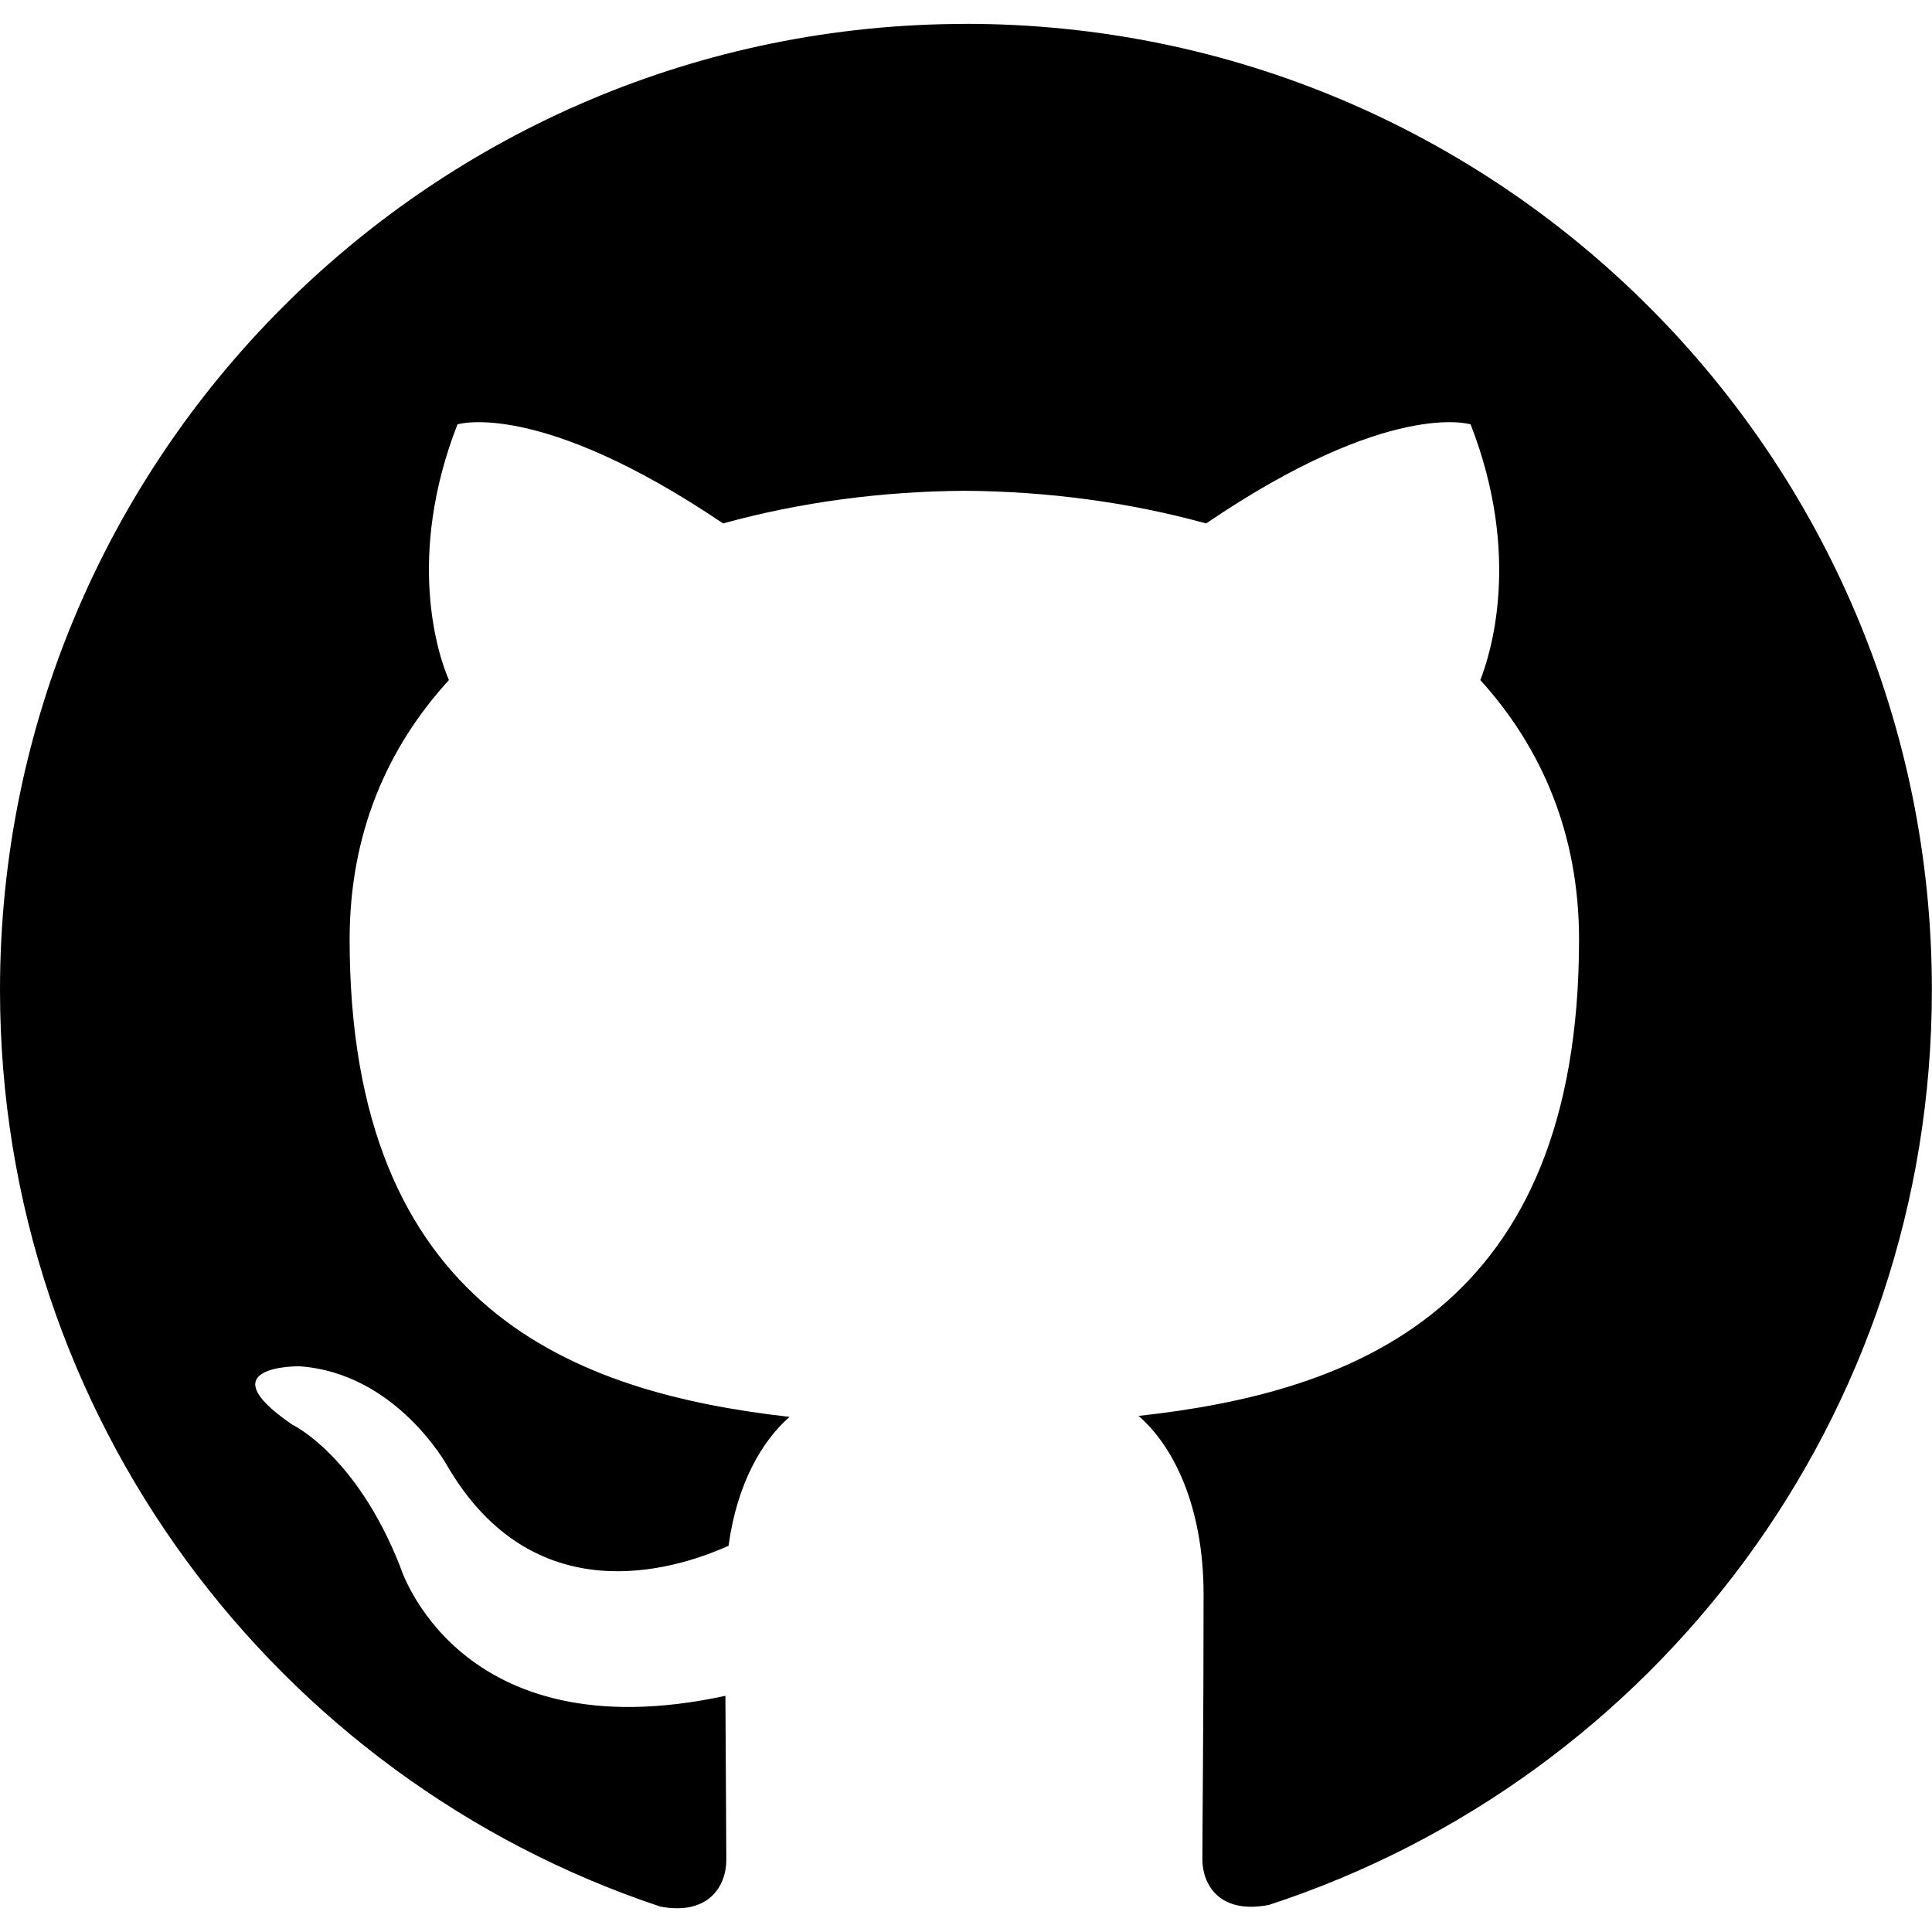
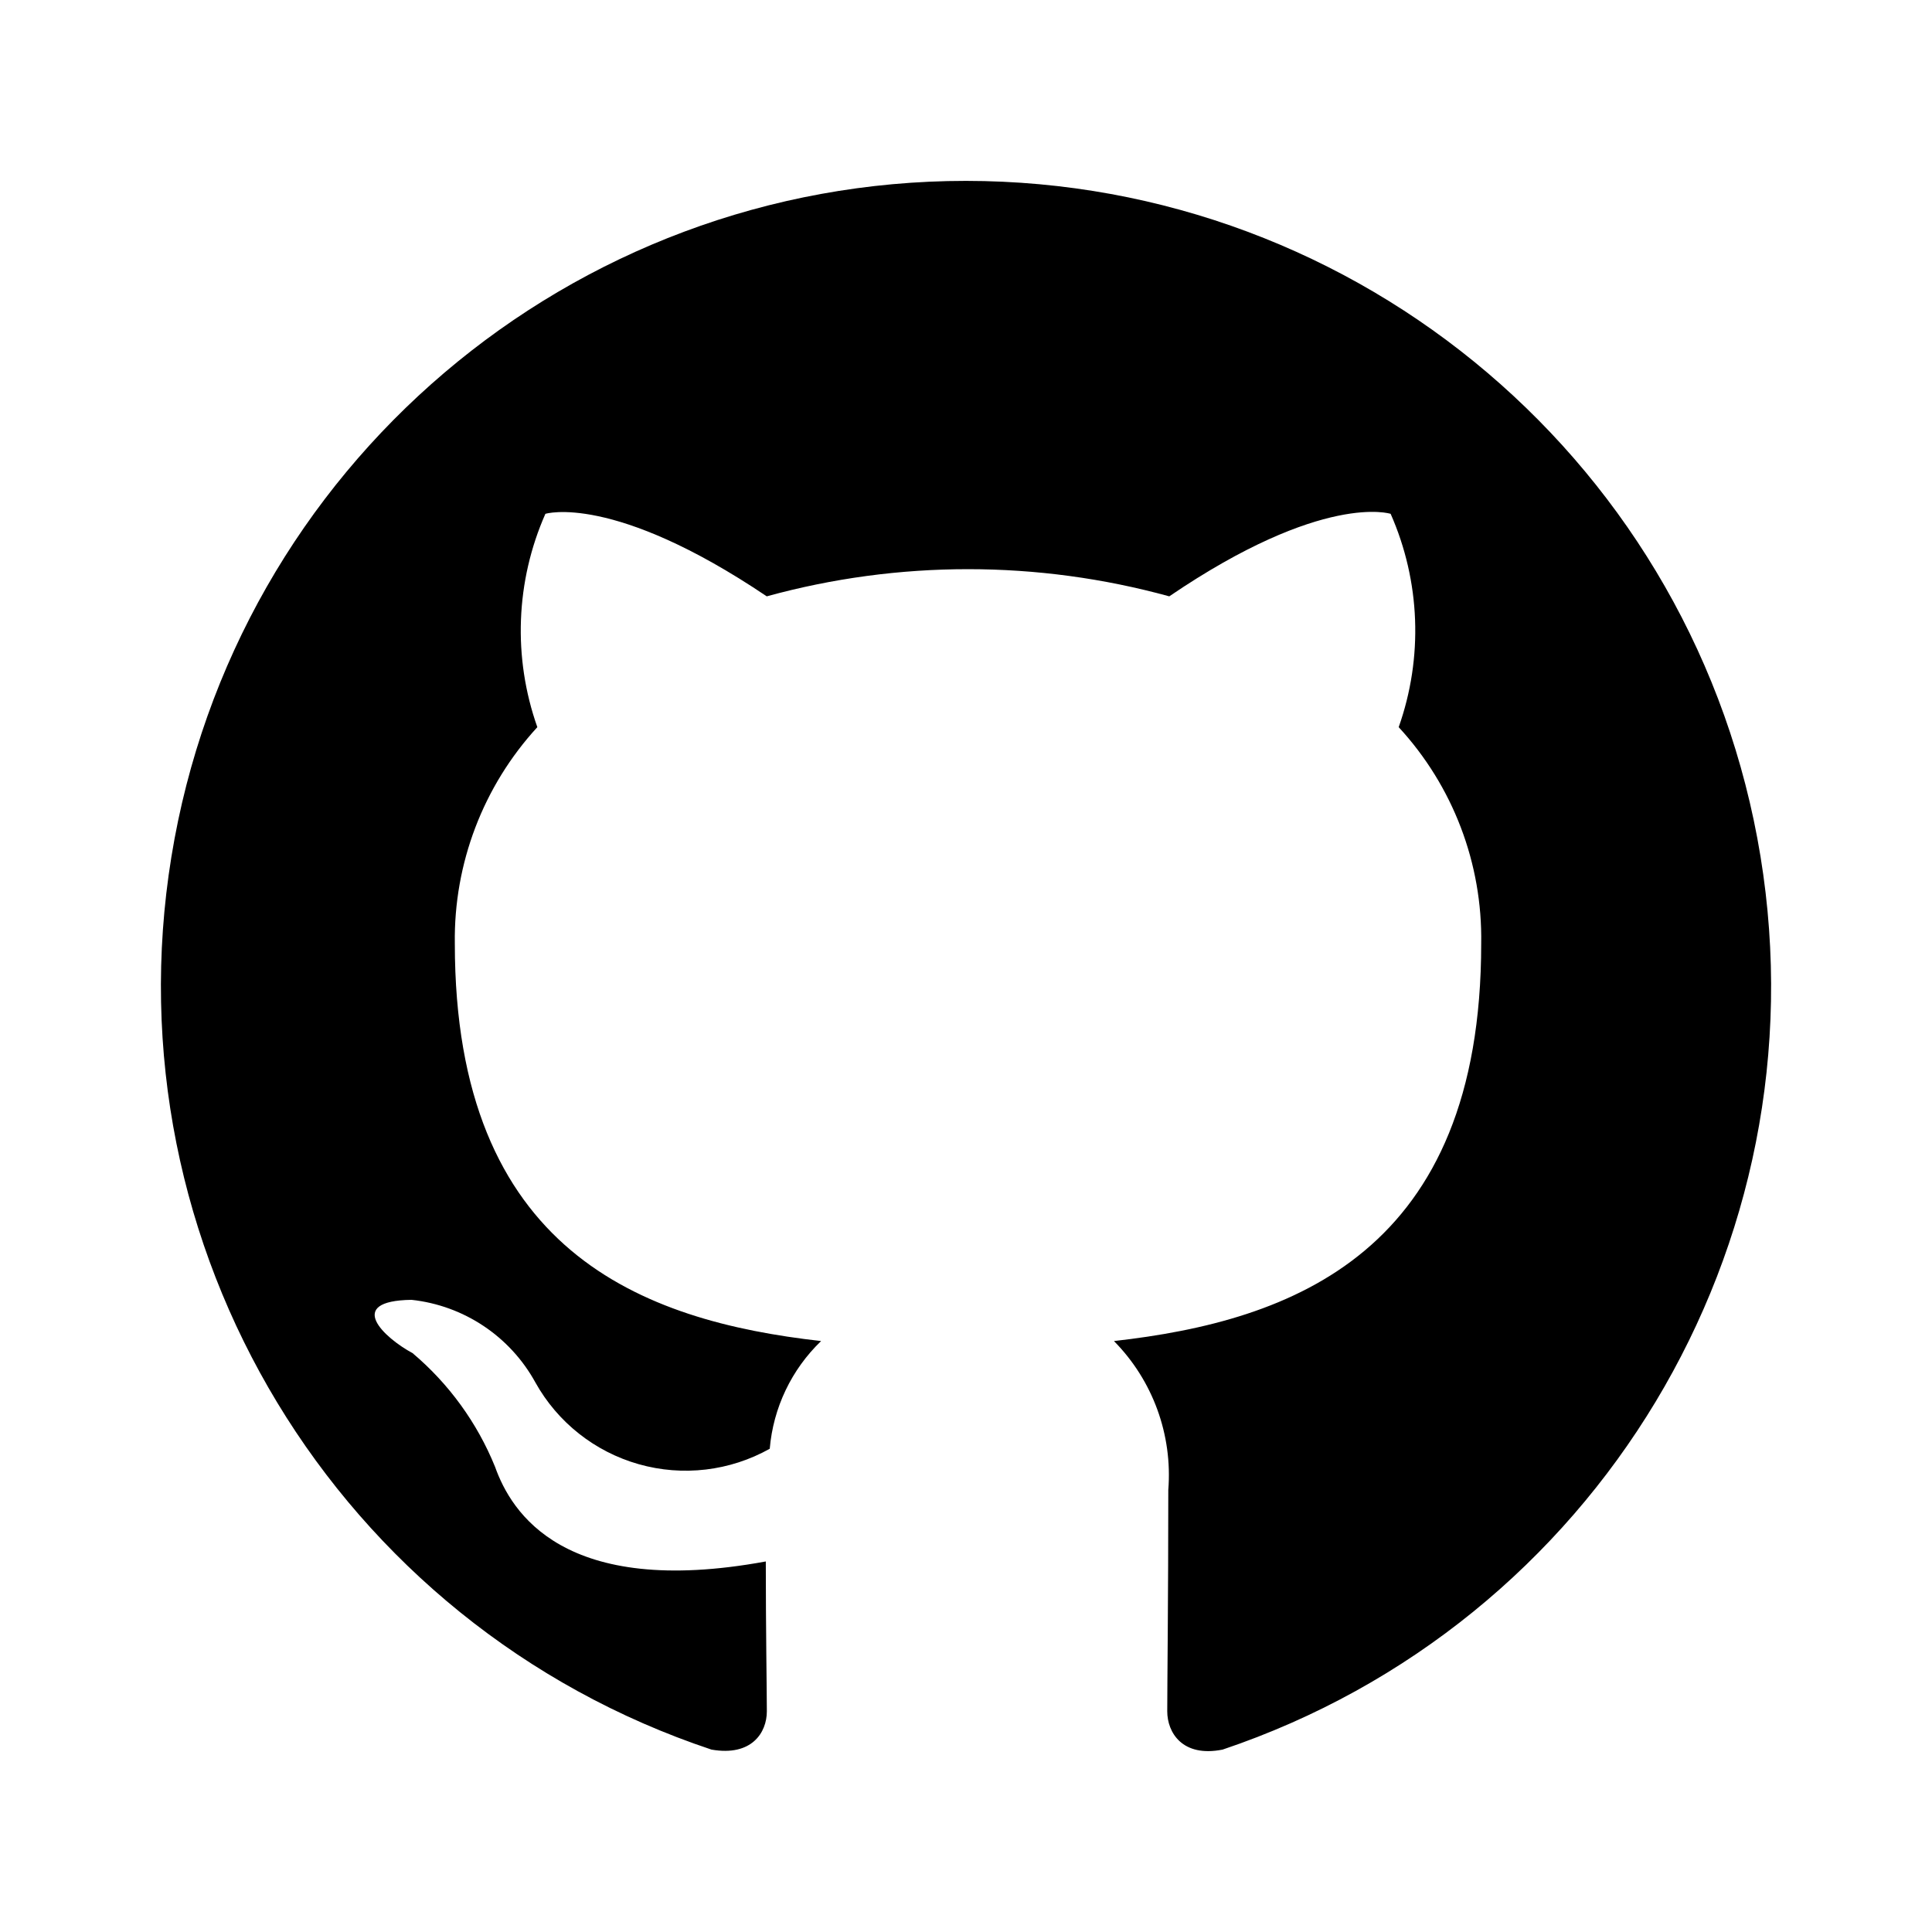
- <svg xmlns="http://www.w3.org/2000/svg" width="32px" height="32px" viewBox="0 0 32 32">
-   <path d="M16 0.396c-8.839 0-16 7.167-16 16 0 7.073 4.584 13.068 10.937 15.183 0.803 0.151 1.093-0.344 1.093-0.772 0-0.38-0.009-1.385-0.015-2.719-4.453 0.964-5.391-2.151-5.391-2.151-0.729-1.844-1.781-2.339-1.781-2.339-1.448-0.989 0.115-0.968 0.115-0.968 1.604 0.109 2.448 1.645 2.448 1.645 1.427 2.448 3.744 1.74 4.661 1.328 0.14-1.031 0.557-1.74 1.011-2.135-3.552-0.401-7.287-1.776-7.287-7.907 0-1.751 0.62-3.177 1.645-4.297-0.177-0.401-0.719-2.031 0.141-4.235 0 0 1.339-0.427 4.4 1.641 1.281-0.355 2.641-0.532 4-0.541 1.36 0.009 2.719 0.187 4 0.541 3.043-2.068 4.381-1.641 4.381-1.641 0.859 2.204 0.317 3.833 0.161 4.235 1.015 1.12 1.635 2.547 1.635 4.297 0 6.145-3.74 7.5-7.296 7.891 0.556 0.479 1.077 1.464 1.077 2.959 0 2.14-0.020 3.864-0.020 4.385 0 0.416 0.28 0.916 1.104 0.755 6.4-2.093 10.979-8.093 10.979-15.156 0-8.833-7.161-16-16-16z" />
+ <svg xmlns="http://www.w3.org/2000/svg" width="24px" height="24px" viewBox="0 0 24 24" data-name="Layer 1">
+   <path d="M12,2.247A10,10,0,0,0,8.838,21.734c.5.088.688-.212.688-.475,0-.237-.013-1.025-.013-1.862C7,19.859,6.35,18.784,6.15,18.222A3.636,3.636,0,0,0,5.125,16.809c-.35-.188-.85-.65-.013-.662A2.001,2.001,0,0,1,6.65,17.172a2.137,2.137,0,0,0,2.912.825A2.104,2.104,0,0,1,10.2,16.659c-2.225-.25-4.55-1.113-4.55-4.938a3.892,3.892,0,0,1,1.025-2.688,3.594,3.594,0,0,1,.1-2.65s.837-.263,2.75,1.025a9.427,9.427,0,0,1,5,0c1.912-1.3,2.75-1.025,2.75-1.025a3.593,3.593,0,0,1,.1,2.65,3.869,3.869,0,0,1,1.025,2.688c0,3.837-2.338,4.688-4.562,4.938a2.368,2.368,0,0,1,.675,1.85c0,1.338-.013,2.412-.013,2.75,0,.263.188.575.688.475A10.005,10.005,0,0,0,12,2.247Z" />
</svg>
